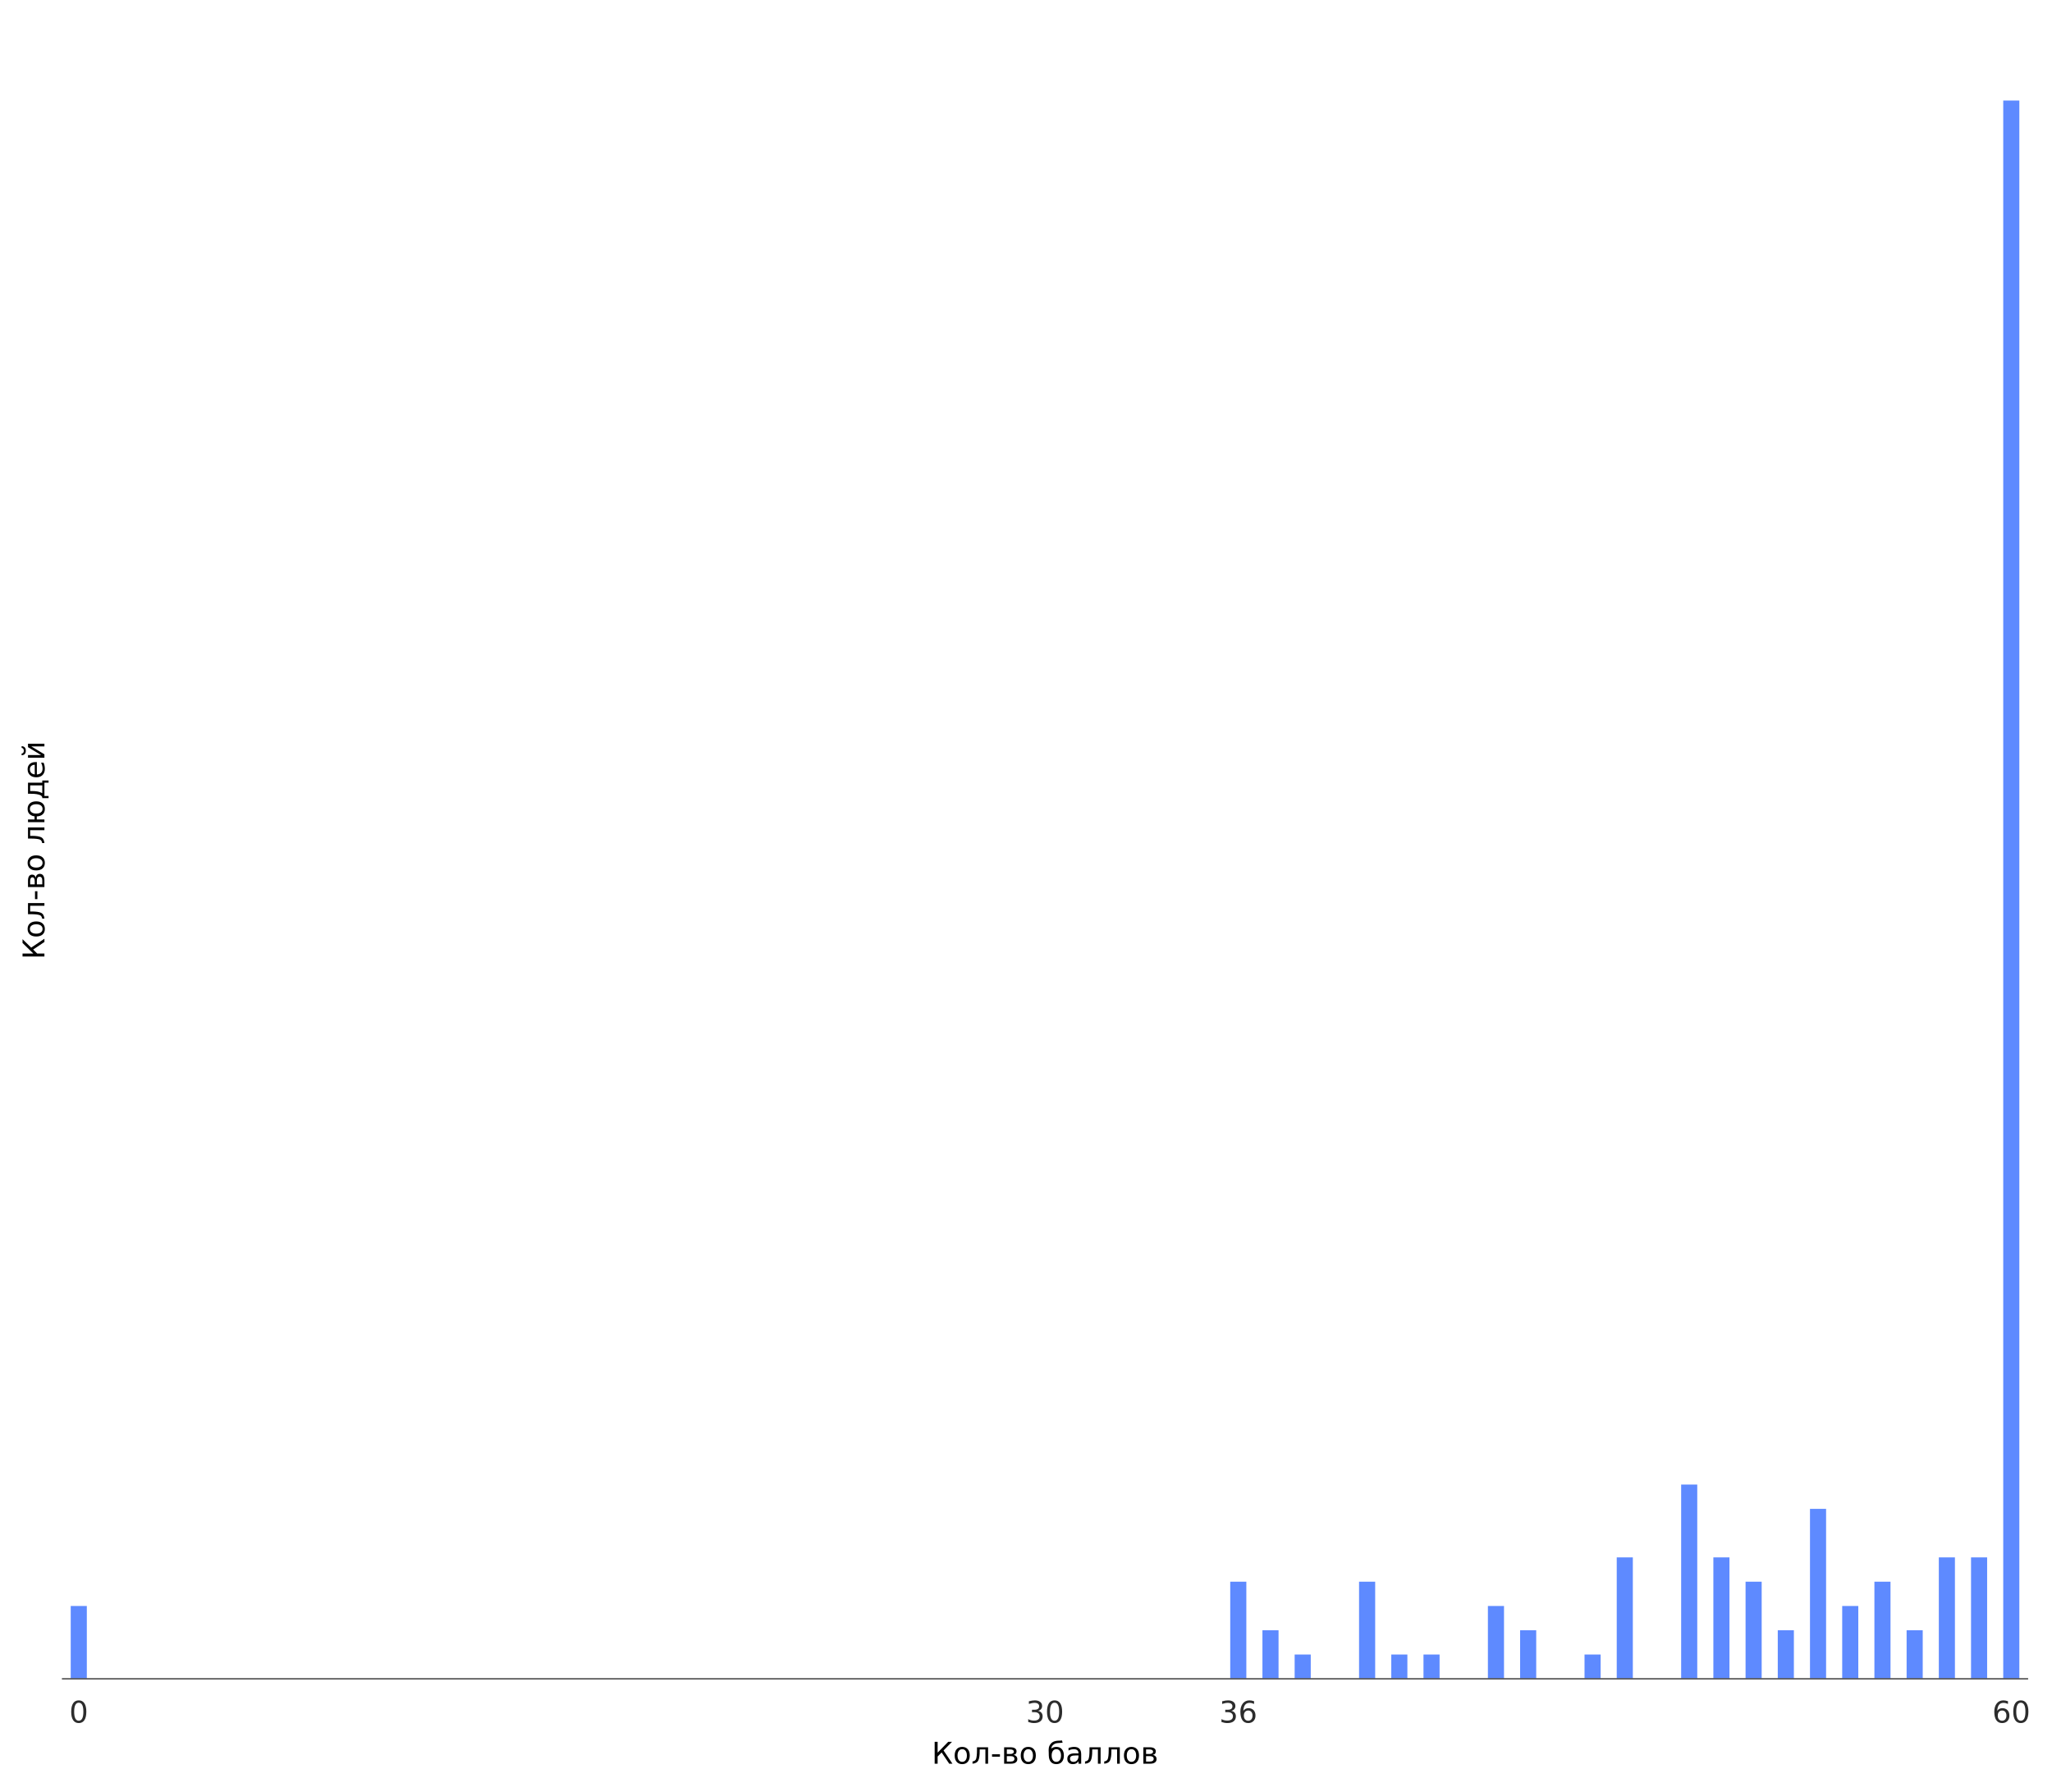
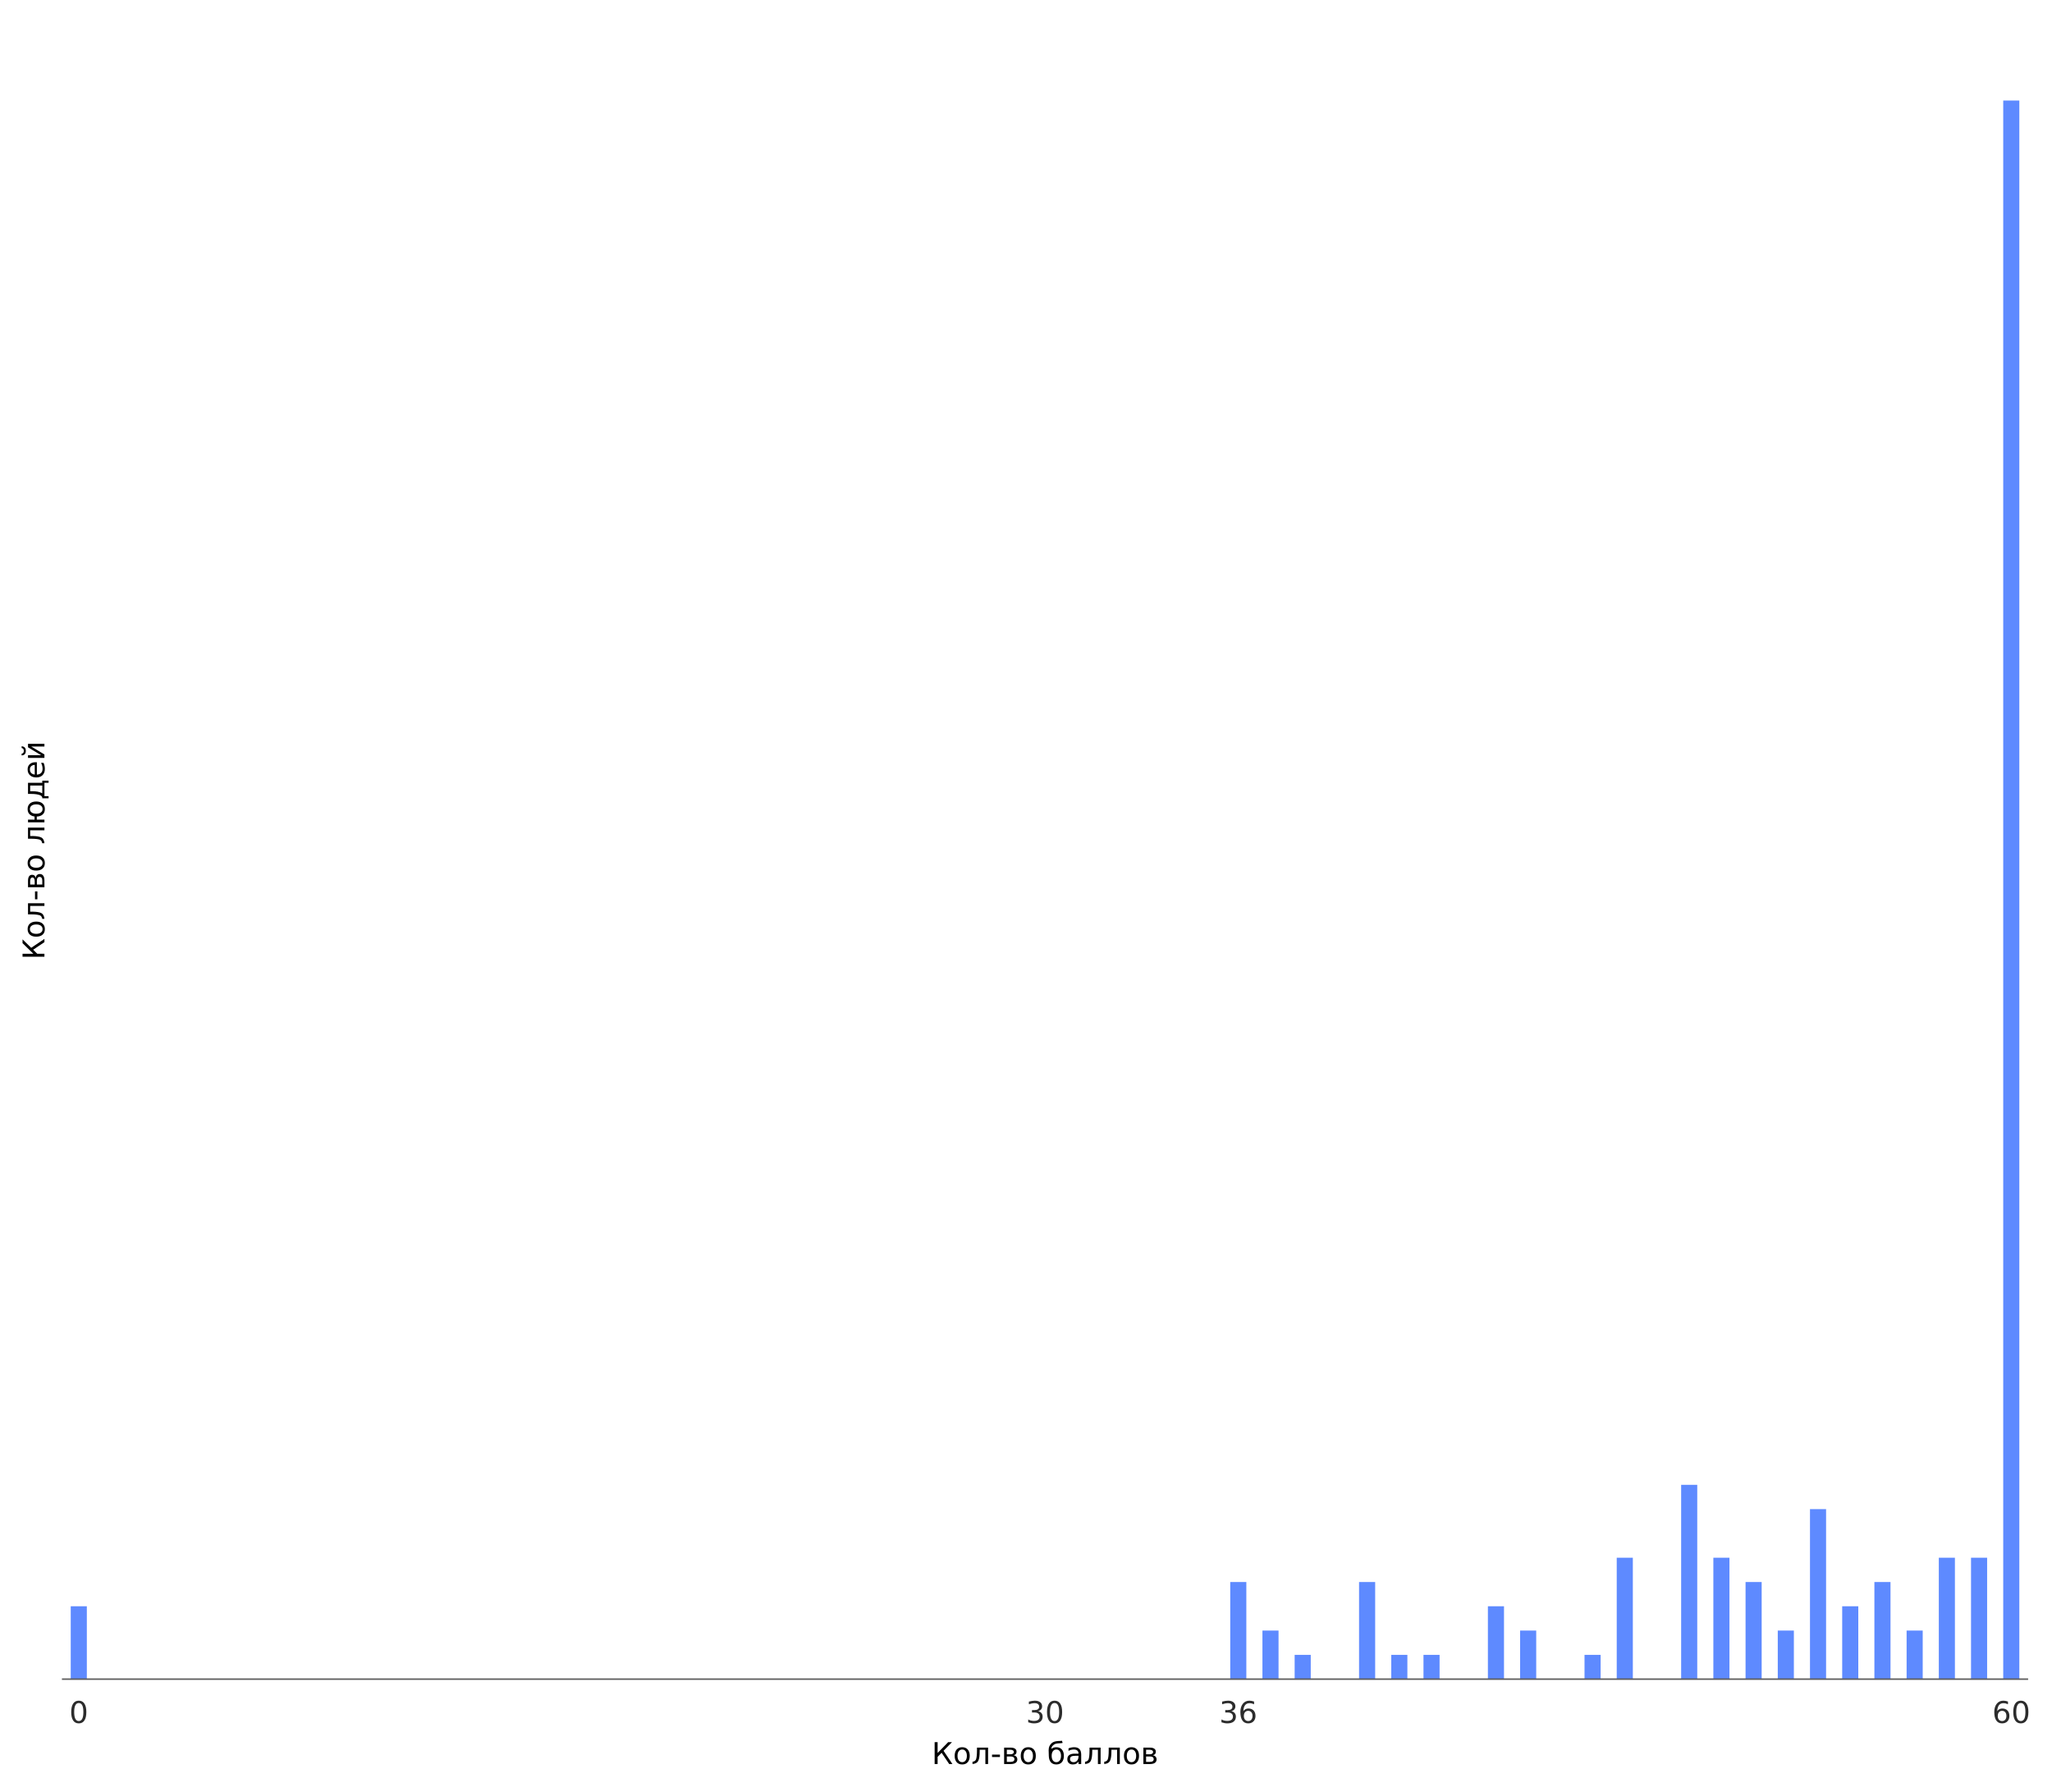
- <svg xmlns="http://www.w3.org/2000/svg" xmlns:xlink="http://www.w3.org/1999/xlink" width="683.626pt" height="596.796pt" viewBox="0 0 683.626 596.796" version="1.1">
+ <svg xmlns="http://www.w3.org/2000/svg" xmlns:xlink="http://www.w3.org/1999/xlink" width="683.498pt" height="596.796pt" viewBox="0 0 683.498 596.796" version="1.1">
  <defs>
    <style type="text/css">*{stroke-linejoin: round; stroke-linecap: butt}</style>
  </defs>
  <g id="figure_1">
    <g id="patch_1">
-       <path d="M 0 596.796  L 683.626 596.796  L 683.626 0  L 0 0  L 0 596.796  z " style="fill: none" />
+       <path d="M 0 596.796  L 683.498 596.796  L 683.498 0  L 0 0  L 0 596.796  z " style="fill: none" />
    </g>
    <g id="axes_1">
      <g id="patch_2">
-         <path d="M 20.878 559.24  L 675.429 559.24  L 675.429 7.2  L 20.878 7.2  L 20.878 559.24  z " style="fill: none" />
+         <path d="M 20.878 559.24  L 675.299 559.24  L 675.299 7.2  L 20.878 7.2  L 20.878 559.24  z " style="fill: none" />
      </g>
      <g id="patch_3">
-         <path d="M 23.561 559.24  L 28.926 559.24  L 28.926 534.975  L 23.561 534.975  z " clip-path="url(#p949bbf16f9)" style="fill: #5e8aff" />
+         <path d="M 23.56 559.24  L 28.924 559.24  L 28.924 534.975  L 23.56 534.975  z " clip-path="url(#p411e42f65d)" style="fill: #5e8aff" />
      </g>
      <g id="patch_4">
-         <path d="M 34.291 559.24  L 39.656 559.24  L 39.656 559.24  L 34.291 559.24  z " clip-path="url(#p949bbf16f9)" style="fill: #5e8aff" />
+         <path d="M 34.288 559.24  L 39.653 559.24  L 39.653 559.24  L 34.288 559.24  z " clip-path="url(#p411e42f65d)" style="fill: #5e8aff" />
      </g>
      <g id="patch_5">
-         <path d="M 45.021 559.24  L 50.387 559.24  L 50.387 559.24  L 45.021 559.24  z " clip-path="url(#p949bbf16f9)" style="fill: #5e8aff" />
+         <path d="M 45.017 559.24  L 50.381 559.24  L 50.381 559.24  L 45.017 559.24  z " clip-path="url(#p411e42f65d)" style="fill: #5e8aff" />
      </g>
      <g id="patch_6">
-         <path d="M 55.752 559.24  L 61.117 559.24  L 61.117 559.24  L 55.752 559.24  z " clip-path="url(#p949bbf16f9)" style="fill: #5e8aff" />
+         <path d="M 55.745 559.24  L 61.109 559.24  L 61.109 559.24  L 55.745 559.24  z " clip-path="url(#p411e42f65d)" style="fill: #5e8aff" />
      </g>
      <g id="patch_7">
-         <path d="M 66.482 559.24  L 71.847 559.24  L 71.847 559.24  L 66.482 559.24  z " clip-path="url(#p949bbf16f9)" style="fill: #5e8aff" />
+         <path d="M 66.473 559.24  L 71.837 559.24  L 71.837 559.24  L 66.473 559.24  z " clip-path="url(#p411e42f65d)" style="fill: #5e8aff" />
      </g>
      <g id="patch_8">
-         <path d="M 77.212 559.24  L 82.578 559.24  L 82.578 559.24  L 77.212 559.24  z " clip-path="url(#p949bbf16f9)" style="fill: #5e8aff" />
+         <path d="M 77.201 559.24  L 82.565 559.24  L 82.565 559.24  L 77.201 559.24  z " clip-path="url(#p411e42f65d)" style="fill: #5e8aff" />
      </g>
      <g id="patch_9">
-         <path d="M 87.943 559.24  L 93.308 559.24  L 93.308 559.24  L 87.943 559.24  z " clip-path="url(#p949bbf16f9)" style="fill: #5e8aff" />
+         <path d="M 87.929 559.24  L 93.294 559.24  L 93.294 559.24  L 87.929 559.24  z " clip-path="url(#p411e42f65d)" style="fill: #5e8aff" />
      </g>
      <g id="patch_10">
-         <path d="M 98.673 559.24  L 104.038 559.24  L 104.038 559.24  L 98.673 559.24  z " clip-path="url(#p949bbf16f9)" style="fill: #5e8aff" />
+         <path d="M 98.658 559.24  L 104.022 559.24  L 104.022 559.24  L 98.658 559.24  z " clip-path="url(#p411e42f65d)" style="fill: #5e8aff" />
      </g>
      <g id="patch_11">
-         <path d="M 109.403 559.24  L 114.769 559.24  L 114.769 559.24  L 109.403 559.24  z " clip-path="url(#p949bbf16f9)" style="fill: #5e8aff" />
+         <path d="M 109.386 559.24  L 114.75 559.24  L 114.75 559.24  L 109.386 559.24  z " clip-path="url(#p411e42f65d)" style="fill: #5e8aff" />
      </g>
      <g id="patch_12">
-         <path d="M 120.134 559.24  L 125.499 559.24  L 125.499 559.24  L 120.134 559.24  z " clip-path="url(#p949bbf16f9)" style="fill: #5e8aff" />
+         <path d="M 120.114 559.24  L 125.478 559.24  L 125.478 559.24  L 120.114 559.24  z " clip-path="url(#p411e42f65d)" style="fill: #5e8aff" />
      </g>
      <g id="patch_13">
-         <path d="M 130.864 559.24  L 136.229 559.24  L 136.229 559.24  L 130.864 559.24  z " clip-path="url(#p949bbf16f9)" style="fill: #5e8aff" />
+         <path d="M 130.842 559.24  L 136.206 559.24  L 136.206 559.24  L 130.842 559.24  z " clip-path="url(#p411e42f65d)" style="fill: #5e8aff" />
      </g>
      <g id="patch_14">
-         <path d="M 141.594 559.24  L 146.96 559.24  L 146.96 559.24  L 141.594 559.24  z " clip-path="url(#p949bbf16f9)" style="fill: #5e8aff" />
+         <path d="M 141.571 559.24  L 146.935 559.24  L 146.935 559.24  L 141.571 559.24  z " clip-path="url(#p411e42f65d)" style="fill: #5e8aff" />
      </g>
      <g id="patch_15">
-         <path d="M 152.325 559.24  L 157.69 559.24  L 157.69 559.24  L 152.325 559.24  z " clip-path="url(#p949bbf16f9)" style="fill: #5e8aff" />
+         <path d="M 152.299 559.24  L 157.663 559.24  L 157.663 559.24  L 152.299 559.24  z " clip-path="url(#p411e42f65d)" style="fill: #5e8aff" />
      </g>
      <g id="patch_16">
-         <path d="M 163.055 559.24  L 168.42 559.24  L 168.42 559.24  L 163.055 559.24  z " clip-path="url(#p949bbf16f9)" style="fill: #5e8aff" />
+         <path d="M 163.027 559.24  L 168.391 559.24  L 168.391 559.24  L 163.027 559.24  z " clip-path="url(#p411e42f65d)" style="fill: #5e8aff" />
      </g>
      <g id="patch_17">
-         <path d="M 173.786 559.24  L 179.151 559.24  L 179.151 559.24  L 173.786 559.24  z " clip-path="url(#p949bbf16f9)" style="fill: #5e8aff" />
+         <path d="M 173.755 559.24  L 179.119 559.24  L 179.119 559.24  L 173.755 559.24  z " clip-path="url(#p411e42f65d)" style="fill: #5e8aff" />
      </g>
      <g id="patch_18">
-         <path d="M 184.516 559.24  L 189.881 559.24  L 189.881 559.24  L 184.516 559.24  z " clip-path="url(#p949bbf16f9)" style="fill: #5e8aff" />
+         <path d="M 184.483 559.24  L 189.848 559.24  L 189.848 559.24  L 184.483 559.24  z " clip-path="url(#p411e42f65d)" style="fill: #5e8aff" />
      </g>
      <g id="patch_19">
-         <path d="M 195.246 559.24  L 200.611 559.24  L 200.611 559.24  L 195.246 559.24  z " clip-path="url(#p949bbf16f9)" style="fill: #5e8aff" />
+         <path d="M 195.212 559.24  L 200.576 559.24  L 200.576 559.24  L 195.212 559.24  z " clip-path="url(#p411e42f65d)" style="fill: #5e8aff" />
      </g>
      <g id="patch_20">
-         <path d="M 205.977 559.24  L 211.342 559.24  L 211.342 559.24  L 205.977 559.24  z " clip-path="url(#p949bbf16f9)" style="fill: #5e8aff" />
+         <path d="M 205.94 559.24  L 211.304 559.24  L 211.304 559.24  L 205.94 559.24  z " clip-path="url(#p411e42f65d)" style="fill: #5e8aff" />
      </g>
      <g id="patch_21">
-         <path d="M 216.707 559.24  L 222.072 559.24  L 222.072 559.24  L 216.707 559.24  z " clip-path="url(#p949bbf16f9)" style="fill: #5e8aff" />
+         <path d="M 216.668 559.24  L 222.032 559.24  L 222.032 559.24  L 216.668 559.24  z " clip-path="url(#p411e42f65d)" style="fill: #5e8aff" />
      </g>
      <g id="patch_22">
-         <path d="M 227.437 559.24  L 232.802 559.24  L 232.802 559.24  L 227.437 559.24  z " clip-path="url(#p949bbf16f9)" style="fill: #5e8aff" />
+         <path d="M 227.396 559.24  L 232.76 559.24  L 232.76 559.24  L 227.396 559.24  z " clip-path="url(#p411e42f65d)" style="fill: #5e8aff" />
      </g>
      <g id="patch_23">
-         <path d="M 238.168 559.24  L 243.533 559.24  L 243.533 559.24  L 238.168 559.24  z " clip-path="url(#p949bbf16f9)" style="fill: #5e8aff" />
+         <path d="M 238.125 559.24  L 243.489 559.24  L 243.489 559.24  L 238.125 559.24  z " clip-path="url(#p411e42f65d)" style="fill: #5e8aff" />
      </g>
      <g id="patch_24">
-         <path d="M 248.898 559.24  L 254.263 559.24  L 254.263 559.24  L 248.898 559.24  z " clip-path="url(#p949bbf16f9)" style="fill: #5e8aff" />
+         <path d="M 248.853 559.24  L 254.217 559.24  L 254.217 559.24  L 248.853 559.24  z " clip-path="url(#p411e42f65d)" style="fill: #5e8aff" />
      </g>
      <g id="patch_25">
-         <path d="M 259.628 559.24  L 264.993 559.24  L 264.993 559.24  L 259.628 559.24  z " clip-path="url(#p949bbf16f9)" style="fill: #5e8aff" />
+         <path d="M 259.581 559.24  L 264.945 559.24  L 264.945 559.24  L 259.581 559.24  z " clip-path="url(#p411e42f65d)" style="fill: #5e8aff" />
      </g>
      <g id="patch_26">
-         <path d="M 270.359 559.24  L 275.724 559.24  L 275.724 559.24  L 270.359 559.24  z " clip-path="url(#p949bbf16f9)" style="fill: #5e8aff" />
+         <path d="M 270.309 559.24  L 275.673 559.24  L 275.673 559.24  L 270.309 559.24  z " clip-path="url(#p411e42f65d)" style="fill: #5e8aff" />
      </g>
      <g id="patch_27">
-         <path d="M 281.089 559.24  L 286.454 559.24  L 286.454 559.24  L 281.089 559.24  z " clip-path="url(#p949bbf16f9)" style="fill: #5e8aff" />
+         <path d="M 281.037 559.24  L 286.402 559.24  L 286.402 559.24  L 281.037 559.24  z " clip-path="url(#p411e42f65d)" style="fill: #5e8aff" />
      </g>
      <g id="patch_28">
-         <path d="M 291.819 559.24  L 297.184 559.24  L 297.184 559.24  L 291.819 559.24  z " clip-path="url(#p949bbf16f9)" style="fill: #5e8aff" />
+         <path d="M 291.766 559.24  L 297.13 559.24  L 297.13 559.24  L 291.766 559.24  z " clip-path="url(#p411e42f65d)" style="fill: #5e8aff" />
      </g>
      <g id="patch_29">
-         <path d="M 302.55 559.24  L 307.915 559.24  L 307.915 559.24  L 302.55 559.24  z " clip-path="url(#p949bbf16f9)" style="fill: #5e8aff" />
+         <path d="M 302.494 559.24  L 307.858 559.24  L 307.858 559.24  L 302.494 559.24  z " clip-path="url(#p411e42f65d)" style="fill: #5e8aff" />
      </g>
      <g id="patch_30">
-         <path d="M 313.28 559.24  L 318.645 559.24  L 318.645 559.24  L 313.28 559.24  z " clip-path="url(#p949bbf16f9)" style="fill: #5e8aff" />
+         <path d="M 313.222 559.24  L 318.586 559.24  L 318.586 559.24  L 313.222 559.24  z " clip-path="url(#p411e42f65d)" style="fill: #5e8aff" />
      </g>
      <g id="patch_31">
-         <path d="M 324.01 559.24  L 329.376 559.24  L 329.376 559.24  L 324.01 559.24  z " clip-path="url(#p949bbf16f9)" style="fill: #5e8aff" />
+         <path d="M 323.95 559.24  L 329.314 559.24  L 329.314 559.24  L 323.95 559.24  z " clip-path="url(#p411e42f65d)" style="fill: #5e8aff" />
      </g>
      <g id="patch_32">
-         <path d="M 334.741 559.24  L 340.106 559.24  L 340.106 559.24  L 334.741 559.24  z " clip-path="url(#p949bbf16f9)" style="fill: #5e8aff" />
+         <path d="M 334.678 559.24  L 340.043 559.24  L 340.043 559.24  L 334.678 559.24  z " clip-path="url(#p411e42f65d)" style="fill: #5e8aff" />
      </g>
      <g id="patch_33">
-         <path d="M 345.471 559.24  L 350.836 559.24  L 350.836 559.24  L 345.471 559.24  z " clip-path="url(#p949bbf16f9)" style="fill: #5e8aff" />
+         <path d="M 345.407 559.24  L 350.771 559.24  L 350.771 559.24  L 345.407 559.24  z " clip-path="url(#p411e42f65d)" style="fill: #5e8aff" />
      </g>
      <g id="patch_34">
-         <path d="M 356.201 559.24  L 361.567 559.24  L 361.567 559.24  L 356.201 559.24  z " clip-path="url(#p949bbf16f9)" style="fill: #5e8aff" />
+         <path d="M 356.135 559.24  L 361.499 559.24  L 361.499 559.24  L 356.135 559.24  z " clip-path="url(#p411e42f65d)" style="fill: #5e8aff" />
      </g>
      <g id="patch_35">
-         <path d="M 366.932 559.24  L 372.297 559.24  L 372.297 559.24  L 366.932 559.24  z " clip-path="url(#p949bbf16f9)" style="fill: #5e8aff" />
+         <path d="M 366.863 559.24  L 372.227 559.24  L 372.227 559.24  L 366.863 559.24  z " clip-path="url(#p411e42f65d)" style="fill: #5e8aff" />
      </g>
      <g id="patch_36">
-         <path d="M 377.662 559.24  L 383.027 559.24  L 383.027 559.24  L 377.662 559.24  z " clip-path="url(#p949bbf16f9)" style="fill: #5e8aff" />
+         <path d="M 377.591 559.24  L 382.955 559.24  L 382.955 559.24  L 377.591 559.24  z " clip-path="url(#p411e42f65d)" style="fill: #5e8aff" />
      </g>
      <g id="patch_37">
-         <path d="M 388.392 559.24  L 393.758 559.24  L 393.758 559.24  L 388.392 559.24  z " clip-path="url(#p949bbf16f9)" style="fill: #5e8aff" />
+         <path d="M 388.32 559.24  L 393.684 559.24  L 393.684 559.24  L 388.32 559.24  z " clip-path="url(#p411e42f65d)" style="fill: #5e8aff" />
      </g>
      <g id="patch_38">
-         <path d="M 399.123 559.24  L 404.488 559.24  L 404.488 559.24  L 399.123 559.24  z " clip-path="url(#p949bbf16f9)" style="fill: #5e8aff" />
+         <path d="M 399.048 559.24  L 404.412 559.24  L 404.412 559.24  L 399.048 559.24  z " clip-path="url(#p411e42f65d)" style="fill: #5e8aff" />
      </g>
      <g id="patch_39">
-         <path d="M 409.853 559.24  L 415.218 559.24  L 415.218 526.886  L 409.853 526.886  z " clip-path="url(#p949bbf16f9)" style="fill: #5e8aff" />
+         <path d="M 409.776 559.24  L 415.14 559.24  L 415.14 526.886  L 409.776 526.886  z " clip-path="url(#p411e42f65d)" style="fill: #5e8aff" />
      </g>
      <g id="patch_40">
-         <path d="M 420.583 559.24  L 425.949 559.24  L 425.949 543.063  L 420.583 543.063  z " clip-path="url(#p949bbf16f9)" style="fill: #5e8aff" />
+         <path d="M 420.504 559.24  L 425.868 559.24  L 425.868 543.063  L 420.504 543.063  z " clip-path="url(#p411e42f65d)" style="fill: #5e8aff" />
      </g>
      <g id="patch_41">
-         <path d="M 431.314 559.24  L 436.679 559.24  L 436.679 551.152  L 431.314 551.152  z " clip-path="url(#p949bbf16f9)" style="fill: #5e8aff" />
+         <path d="M 431.232 559.24  L 436.597 559.24  L 436.597 551.152  L 431.232 551.152  z " clip-path="url(#p411e42f65d)" style="fill: #5e8aff" />
      </g>
      <g id="patch_42">
-         <path d="M 442.044 559.24  L 447.409 559.24  L 447.409 559.24  L 442.044 559.24  z " clip-path="url(#p949bbf16f9)" style="fill: #5e8aff" />
+         <path d="M 441.961 559.24  L 447.325 559.24  L 447.325 559.24  L 441.961 559.24  z " clip-path="url(#p411e42f65d)" style="fill: #5e8aff" />
      </g>
      <g id="patch_43">
-         <path d="M 452.774 559.24  L 458.14 559.24  L 458.14 526.886  L 452.774 526.886  z " clip-path="url(#p949bbf16f9)" style="fill: #5e8aff" />
+         <path d="M 452.689 559.24  L 458.053 559.24  L 458.053 526.886  L 452.689 526.886  z " clip-path="url(#p411e42f65d)" style="fill: #5e8aff" />
      </g>
      <g id="patch_44">
-         <path d="M 463.505 559.24  L 468.87 559.24  L 468.87 551.152  L 463.505 551.152  z " clip-path="url(#p949bbf16f9)" style="fill: #5e8aff" />
+         <path d="M 463.417 559.24  L 468.781 559.24  L 468.781 551.152  L 463.417 551.152  z " clip-path="url(#p411e42f65d)" style="fill: #5e8aff" />
      </g>
      <g id="patch_45">
-         <path d="M 474.235 559.24  L 479.6 559.24  L 479.6 551.152  L 474.235 551.152  z " clip-path="url(#p949bbf16f9)" style="fill: #5e8aff" />
+         <path d="M 474.145 559.24  L 479.509 559.24  L 479.509 551.152  L 474.145 551.152  z " clip-path="url(#p411e42f65d)" style="fill: #5e8aff" />
      </g>
      <g id="patch_46">
-         <path d="M 484.965 559.24  L 490.331 559.24  L 490.331 559.24  L 484.965 559.24  z " clip-path="url(#p949bbf16f9)" style="fill: #5e8aff" />
+         <path d="M 484.874 559.24  L 490.238 559.24  L 490.238 559.24  L 484.874 559.24  z " clip-path="url(#p411e42f65d)" style="fill: #5e8aff" />
      </g>
      <g id="patch_47">
-         <path d="M 495.696 559.24  L 501.061 559.24  L 501.061 534.975  L 495.696 534.975  z " clip-path="url(#p949bbf16f9)" style="fill: #5e8aff" />
+         <path d="M 495.602 559.24  L 500.966 559.24  L 500.966 534.975  L 495.602 534.975  z " clip-path="url(#p411e42f65d)" style="fill: #5e8aff" />
      </g>
      <g id="patch_48">
-         <path d="M 506.426 559.24  L 511.791 559.24  L 511.791 543.063  L 506.426 543.063  z " clip-path="url(#p949bbf16f9)" style="fill: #5e8aff" />
+         <path d="M 506.33 559.24  L 511.694 559.24  L 511.694 543.063  L 506.33 543.063  z " clip-path="url(#p411e42f65d)" style="fill: #5e8aff" />
      </g>
      <g id="patch_49">
-         <path d="M 517.157 559.24  L 522.522 559.24  L 522.522 559.24  L 517.157 559.24  z " clip-path="url(#p949bbf16f9)" style="fill: #5e8aff" />
+         <path d="M 517.058 559.24  L 522.422 559.24  L 522.422 559.24  L 517.058 559.24  z " clip-path="url(#p411e42f65d)" style="fill: #5e8aff" />
      </g>
      <g id="patch_50">
-         <path d="M 527.887 559.24  L 533.252 559.24  L 533.252 551.152  L 527.887 551.152  z " clip-path="url(#p949bbf16f9)" style="fill: #5e8aff" />
+         <path d="M 527.786 559.24  L 533.151 559.24  L 533.151 551.152  L 527.786 551.152  z " clip-path="url(#p411e42f65d)" style="fill: #5e8aff" />
      </g>
      <g id="patch_51">
-         <path d="M 538.617 559.24  L 543.982 559.24  L 543.982 518.798  L 538.617 518.798  z " clip-path="url(#p949bbf16f9)" style="fill: #5e8aff" />
+         <path d="M 538.515 559.24  L 543.879 559.24  L 543.879 518.798  L 538.515 518.798  z " clip-path="url(#p411e42f65d)" style="fill: #5e8aff" />
      </g>
      <g id="patch_52">
-         <path d="M 549.348 559.24  L 554.713 559.24  L 554.713 559.24  L 549.348 559.24  z " clip-path="url(#p949bbf16f9)" style="fill: #5e8aff" />
+         <path d="M 549.243 559.24  L 554.607 559.24  L 554.607 559.24  L 549.243 559.24  z " clip-path="url(#p411e42f65d)" style="fill: #5e8aff" />
      </g>
      <g id="patch_53">
-         <path d="M 560.078 559.24  L 565.443 559.24  L 565.443 494.532  L 560.078 494.532  z " clip-path="url(#p949bbf16f9)" style="fill: #5e8aff" />
+         <path d="M 559.971 559.24  L 565.335 559.24  L 565.335 494.532  L 559.971 494.532  z " clip-path="url(#p411e42f65d)" style="fill: #5e8aff" />
      </g>
      <g id="patch_54">
-         <path d="M 570.808 559.24  L 576.173 559.24  L 576.173 518.798  L 570.808 518.798  z " clip-path="url(#p949bbf16f9)" style="fill: #5e8aff" />
+         <path d="M 570.699 559.24  L 576.063 559.24  L 576.063 518.798  L 570.699 518.798  z " clip-path="url(#p411e42f65d)" style="fill: #5e8aff" />
      </g>
      <g id="patch_55">
-         <path d="M 581.539 559.24  L 586.904 559.24  L 586.904 526.886  L 581.539 526.886  z " clip-path="url(#p949bbf16f9)" style="fill: #5e8aff" />
+         <path d="M 581.427 559.24  L 586.792 559.24  L 586.792 526.886  L 581.427 526.886  z " clip-path="url(#p411e42f65d)" style="fill: #5e8aff" />
      </g>
      <g id="patch_56">
-         <path d="M 592.269 559.24  L 597.634 559.24  L 597.634 543.063  L 592.269 543.063  z " clip-path="url(#p949bbf16f9)" style="fill: #5e8aff" />
+         <path d="M 592.156 559.24  L 597.52 559.24  L 597.52 543.063  L 592.156 543.063  z " clip-path="url(#p411e42f65d)" style="fill: #5e8aff" />
      </g>
      <g id="patch_57">
-         <path d="M 602.999 559.24  L 608.364 559.24  L 608.364 502.621  L 602.999 502.621  z " clip-path="url(#p949bbf16f9)" style="fill: #5e8aff" />
+         <path d="M 602.884 559.24  L 608.248 559.24  L 608.248 502.621  L 602.884 502.621  z " clip-path="url(#p411e42f65d)" style="fill: #5e8aff" />
      </g>
      <g id="patch_58">
-         <path d="M 613.73 559.24  L 619.095 559.24  L 619.095 534.975  L 613.73 534.975  z " clip-path="url(#p949bbf16f9)" style="fill: #5e8aff" />
+         <path d="M 613.612 559.24  L 618.976 559.24  L 618.976 534.975  L 613.612 534.975  z " clip-path="url(#p411e42f65d)" style="fill: #5e8aff" />
      </g>
      <g id="patch_59">
-         <path d="M 624.46 559.24  L 629.825 559.24  L 629.825 526.886  L 624.46 526.886  z " clip-path="url(#p949bbf16f9)" style="fill: #5e8aff" />
+         <path d="M 624.34 559.24  L 629.704 559.24  L 629.704 526.886  L 624.34 526.886  z " clip-path="url(#p411e42f65d)" style="fill: #5e8aff" />
      </g>
      <g id="patch_60">
-         <path d="M 635.19 559.24  L 640.555 559.24  L 640.555 543.063  L 635.19 543.063  z " clip-path="url(#p949bbf16f9)" style="fill: #5e8aff" />
+         <path d="M 635.069 559.24  L 640.433 559.24  L 640.433 543.063  L 635.069 543.063  z " clip-path="url(#p411e42f65d)" style="fill: #5e8aff" />
      </g>
      <g id="patch_61">
-         <path d="M 645.921 559.24  L 651.286 559.24  L 651.286 518.798  L 645.921 518.798  z " clip-path="url(#p949bbf16f9)" style="fill: #5e8aff" />
+         <path d="M 645.797 559.24  L 651.161 559.24  L 651.161 518.798  L 645.797 518.798  z " clip-path="url(#p411e42f65d)" style="fill: #5e8aff" />
      </g>
      <g id="patch_62">
-         <path d="M 656.651 559.24  L 662.016 559.24  L 662.016 518.798  L 656.651 518.798  z " clip-path="url(#p949bbf16f9)" style="fill: #5e8aff" />
+         <path d="M 656.525 559.24  L 661.889 559.24  L 661.889 518.798  L 656.525 518.798  z " clip-path="url(#p411e42f65d)" style="fill: #5e8aff" />
      </g>
      <g id="patch_63">
-         <path d="M 667.381 559.24  L 672.747 559.24  L 672.747 33.488  L 667.381 33.488  z " clip-path="url(#p949bbf16f9)" style="fill: #5e8aff" />
+         <path d="M 667.253 559.24  L 672.617 559.24  L 672.617 33.488  L 667.253 33.488  z " clip-path="url(#p411e42f65d)" style="fill: #5e8aff" />
      </g>
      <g id="matplotlib.axis_1">
        <g id="xtick_1">
          <g id="text_1">
-             <g style="fill: #2c2c2c" transform="translate(23.06205 573.8384) scale(0.1 -0.1)">
+             <g style="fill: #2c2c2c" transform="translate(23.06098 573.8384) scale(0.1 -0.1)">
              <defs>
                <path id="DejaVuSans-30" d="M 2034 4250  Q 1547 4250 1301 3770  Q 1056 3291 1056 2328  Q 1056 1369 1301 889  Q 1547 409 2034 409  Q 2525 409 2770 889  Q 3016 1369 3016 2328  Q 3016 3291 2770 3770  Q 2525 4250 2034 4250  z M 2034 4750  Q 2819 4750 3233 4129  Q 3647 3509 3647 2328  Q 3647 1150 3233 529  Q 2819 -91 2034 -91  Q 1250 -91 836 529  Q 422 1150 422 2328  Q 422 3509 836 4129  Q 1250 4750 2034 4750  z " transform="scale(0.015625)" />
              </defs>
              <use xlink:href="#DejaVuSans-30" />
            </g>
          </g>
        </g>
        <g id="xtick_2">
          <g id="text_2">
-             <g style="fill: #2c2c2c" transform="translate(341.7911 573.8384) scale(0.1 -0.1)">
+             <g style="fill: #2c2c2c" transform="translate(341.7263 573.8384) scale(0.1 -0.1)">
              <defs>
                <path id="DejaVuSans-33" d="M 2597 2516  Q 3050 2419 3304 2112  Q 3559 1806 3559 1356  Q 3559 666 3084 287  Q 2609 -91 1734 -91  Q 1441 -91 1130 -33  Q 819 25 488 141  L 488 750  Q 750 597 1062 519  Q 1375 441 1716 441  Q 2309 441 2620 675  Q 2931 909 2931 1356  Q 2931 1769 2642 2001  Q 2353 2234 1838 2234  L 1294 2234  L 1294 2753  L 1863 2753  Q 2328 2753 2575 2939  Q 2822 3125 2822 3475  Q 2822 3834 2567 4026  Q 2313 4219 1838 4219  Q 1578 4219 1281 4162  Q 984 4106 628 3988  L 628 4550  Q 988 4650 1302 4700  Q 1616 4750 1894 4750  Q 2613 4750 3031 4423  Q 3450 4097 3450 3541  Q 3450 3153 3228 2886  Q 3006 2619 2597 2516  z " transform="scale(0.015625)" />
              </defs>
              <use xlink:href="#DejaVuSans-33" />
              <use xlink:href="#DejaVuSans-30" x="63.623" />
            </g>
          </g>
        </g>
        <g id="xtick_3">
          <g id="text_3">
-             <g style="fill: #2c2c2c" transform="translate(406.1732 573.8384) scale(0.1 -0.1)">
+             <g style="fill: #2c2c2c" transform="translate(406.0956 573.8384) scale(0.1 -0.1)">
              <defs>
                <path id="DejaVuSans-36" d="M 2113 2584  Q 1688 2584 1439 2293  Q 1191 2003 1191 1497  Q 1191 994 1439 701  Q 1688 409 2113 409  Q 2538 409 2786 701  Q 3034 994 3034 1497  Q 3034 2003 2786 2293  Q 2538 2584 2113 2584  z M 3366 4563  L 3366 3988  Q 3128 4100 2886 4159  Q 2644 4219 2406 4219  Q 1781 4219 1451 3797  Q 1122 3375 1075 2522  Q 1259 2794 1537 2939  Q 1816 3084 2150 3084  Q 2853 3084 3261 2657  Q 3669 2231 3669 1497  Q 3669 778 3244 343  Q 2819 -91 2113 -91  Q 1303 -91 875 529  Q 447 1150 447 2328  Q 447 3434 972 4092  Q 1497 4750 2381 4750  Q 2619 4750 2861 4703  Q 3103 4656 3366 4563  z " transform="scale(0.015625)" />
              </defs>
              <use xlink:href="#DejaVuSans-33" />
              <use xlink:href="#DejaVuSans-36" x="63.623" />
            </g>
          </g>
        </g>
        <g id="xtick_4">
          <g id="text_4">
-             <g style="fill: #2c2c2c" transform="translate(663.7014 573.8384) scale(0.1 -0.1)">
+             <g style="fill: #2c2c2c" transform="translate(663.5728 573.8384) scale(0.1 -0.1)">
              <use xlink:href="#DejaVuSans-36" />
              <use xlink:href="#DejaVuSans-30" x="63.623" />
            </g>
          </g>
        </g>
        <g id="text_5">
-           <g transform="translate(310.4028 587.5166) scale(0.1 -0.1)">
+           <g transform="translate(310.338 587.5166) scale(0.1 -0.1)">
            <defs>
              <path id="DejaVuSans-41a" d="M 628 4666  L 1259 4666  L 1259 2359  L 3516 4666  L 4325 4666  L 2522 2822  L 4419 0  L 3731 0  L 2113 2403  L 1259 1531  L 1259 0  L 628 0  L 628 4666  z " transform="scale(0.015625)" />
              <path id="DejaVuSans-43e" d="M 1959 3097  Q 1497 3097 1228 2736  Q 959 2375 959 1747  Q 959 1119 1226 758  Q 1494 397 1959 397  Q 2419 397 2687 759  Q 2956 1122 2956 1747  Q 2956 2369 2687 2733  Q 2419 3097 1959 3097  z M 1959 3584  Q 2709 3584 3137 3096  Q 3566 2609 3566 1747  Q 3566 888 3137 398  Q 2709 -91 1959 -91  Q 1206 -91 779 398  Q 353 888 353 1747  Q 353 2609 779 3096  Q 1206 3584 1959 3584  z " transform="scale(0.015625)" />
              <path id="DejaVuSans-43b" d="M 238 0  L 238 478  Q 806 566 981 959  Q 1194 1513 1194 2928  L 1194 3500  L 3559 3500  L 3559 0  L 2984 0  L 2984 3041  L 1769 3041  L 1769 2694  Q 1769 1344 1494 738  Q 1200 91 238 0  z " transform="scale(0.015625)" />
              <path id="DejaVuSans-2d" d="M 313 2009  L 1997 2009  L 1997 1497  L 313 1497  L 313 2009  z " transform="scale(0.015625)" />
              <path id="DejaVuSans-432" d="M 1156 1613  L 1156 459  L 1975 459  Q 2369 459 2575 607  Q 2781 756 2781 1038  Q 2781 1319 2575 1466  Q 2369 1613 1975 1613  L 1156 1613  z M 1156 3041  L 1156 2072  L 1913 2072  Q 2238 2072 2444 2201  Q 2650 2331 2650 2563  Q 2650 2794 2444 2917  Q 2238 3041 1913 3041  L 1156 3041  z M 581 3500  L 1950 3500  Q 2566 3500 2897 3275  Q 3228 3050 3228 2634  Q 3228 2313 3059 2123  Q 2891 1934 2559 1888  Q 2956 1813 3175 1575  Q 3394 1338 3394 981  Q 3394 513 3033 256  Q 2672 0 2003 0  L 581 0  L 581 3500  z " transform="scale(0.015625)" />
              <path id="DejaVuSans-20" transform="scale(0.015625)" />
              <path id="DejaVuSans-431" d="M 1991 3584  Q 2741 3584 3169 3096  Q 3597 2609 3597 1747  Q 3597 888 3169 398  Q 2741 -91 1991 -91  Q 1238 -91 822 384  Q 406 859 384 1747  L 366 2463  Q 350 2834 350 2963  Q 350 3463 531 3831  Q 816 4409 1308 4659  Q 1800 4909 2625 4916  Q 3006 4919 3175 4972  L 3334 4516  Q 3181 4453 3041 4450  L 2259 4397  Q 1866 4369 1628 4231  Q 1006 3866 947 3388  L 925 3213  Q 1331 3584 1991 3584  z M 1991 3097  Q 1528 3097 1259 2736  Q 991 2375 991 1747  Q 991 1119 1258 758  Q 1525 397 1991 397  Q 2450 397 2719 759  Q 2988 1122 2988 1747  Q 2988 2369 2719 2733  Q 2450 3097 1991 3097  z " transform="scale(0.015625)" />
              <path id="DejaVuSans-430" d="M 2194 1759  Q 1497 1759 1228 1600  Q 959 1441 959 1056  Q 959 750 1161 570  Q 1363 391 1709 391  Q 2188 391 2477 730  Q 2766 1069 2766 1631  L 2766 1759  L 2194 1759  z M 3341 1997  L 3341 0  L 2766 0  L 2766 531  Q 2569 213 2275 61  Q 1981 -91 1556 -91  Q 1019 -91 701 211  Q 384 513 384 1019  Q 384 1609 779 1909  Q 1175 2209 1959 2209  L 2766 2209  L 2766 2266  Q 2766 2663 2505 2880  Q 2244 3097 1772 3097  Q 1472 3097 1187 3025  Q 903 2953 641 2809  L 641 3341  Q 956 3463 1253 3523  Q 1550 3584 1831 3584  Q 2591 3584 2966 3190  Q 3341 2797 3341 1997  z " transform="scale(0.015625)" />
            </defs>
            <use xlink:href="#DejaVuSans-41a" />
            <use xlink:href="#DejaVuSans-43e" x="70.996" />
            <use xlink:href="#DejaVuSans-43b" x="132.178" />
            <use xlink:href="#DejaVuSans-2d" x="196.094" />
            <use xlink:href="#DejaVuSans-432" x="232.178" />
            <use xlink:href="#DejaVuSans-43e" x="291.113" />
            <use xlink:href="#DejaVuSans-20" x="352.295" />
            <use xlink:href="#DejaVuSans-431" x="384.082" />
            <use xlink:href="#DejaVuSans-430" x="445.752" />
            <use xlink:href="#DejaVuSans-43b" x="507.031" />
            <use xlink:href="#DejaVuSans-43b" x="570.947" />
            <use xlink:href="#DejaVuSans-43e" x="634.863" />
            <use xlink:href="#DejaVuSans-432" x="696.045" />
          </g>
        </g>
      </g>
      <g id="matplotlib.axis_2">
        <g id="text_6">
          <g transform="translate(14.79844 319.613) rotate(-90) scale(0.1 -0.1)">
            <defs>
              <path id="DejaVuSans-44e" d="M 3431 3097  Q 2969 3097 2700 2736  Q 2431 2375 2431 1747  Q 2431 1119 2698 758  Q 2966 397 3431 397  Q 3891 397 4159 759  Q 4428 1122 4428 1747  Q 4428 2369 4159 2733  Q 3891 3097 3431 3097  z M 1844 2103  Q 1903 2697 2292 3140  Q 2681 3584 3431 3584  Q 4181 3584 4609 3096  Q 5038 2609 5038 1747  Q 5038 888 4609 398  Q 4181 -91 3431 -91  Q 2678 -91 2267 381  Q 1856 853 1828 1628  L 1178 1628  L 1178 0  L 603 0  L 603 3500  L 1178 3500  L 1178 2103  L 1844 2103  z " transform="scale(0.015625)" />
              <path id="DejaVuSans-434" d="M 1384 459  L 3053 459  L 3053 3041  L 1844 3041  L 1844 2603  Q 1844 1316 1475 628  L 1384 459  z M 550 459  Q 834 584 959 850  Q 1266 1509 1266 2838  L 1266 3500  L 3631 3500  L 3631 459  L 4091 459  L 4091 -884  L 3631 -884  L 3631 0  L 794 0  L 794 -884  L 334 -884  L 334 459  L 550 459  z " transform="scale(0.015625)" />
              <path id="DejaVuSans-435" d="M 3597 1894  L 3597 1613  L 953 1613  Q 991 1019 1311 708  Q 1631 397 2203 397  Q 2534 397 2845 478  Q 3156 559 3463 722  L 3463 178  Q 3153 47 2828 -22  Q 2503 -91 2169 -91  Q 1331 -91 842 396  Q 353 884 353 1716  Q 353 2575 817 3079  Q 1281 3584 2069 3584  Q 2775 3584 3186 3129  Q 3597 2675 3597 1894  z M 3022 2063  Q 3016 2534 2758 2815  Q 2500 3097 2075 3097  Q 1594 3097 1305 2825  Q 1016 2553 972 2059  L 3022 2063  z " transform="scale(0.015625)" />
              <path id="DejaVuSans-439" d="M 3578 3500  L 3578 0  L 3006 0  L 3006 2809  L 1319 0  L 581 0  L 581 3500  L 1153 3500  L 1153 697  L 2838 3500  L 3578 3500  z M 1103 4862  L 1472 4862  Q 1506 4628 1657 4510  Q 1809 4393 2081 4393  Q 2350 4393 2500 4509  Q 2650 4625 2691 4862  L 3059 4862  Q 3028 4415 2781 4190  Q 2534 3965 2081 3965  Q 1628 3965 1381 4190  Q 1134 4415 1103 4862  z " transform="scale(0.015625)" />
            </defs>
            <use xlink:href="#DejaVuSans-41a" />
            <use xlink:href="#DejaVuSans-43e" x="70.996" />
            <use xlink:href="#DejaVuSans-43b" x="132.178" />
            <use xlink:href="#DejaVuSans-2d" x="196.094" />
            <use xlink:href="#DejaVuSans-432" x="232.178" />
            <use xlink:href="#DejaVuSans-43e" x="291.113" />
            <use xlink:href="#DejaVuSans-20" x="352.295" />
            <use xlink:href="#DejaVuSans-43b" x="384.082" />
            <use xlink:href="#DejaVuSans-44e" x="447.998" />
            <use xlink:href="#DejaVuSans-434" x="532.178" />
            <use xlink:href="#DejaVuSans-435" x="601.318" />
            <use xlink:href="#DejaVuSans-439" x="662.842" />
          </g>
        </g>
      </g>
      <g id="patch_64">
-         <path d="M 20.878 559.24  L 675.429 559.24  " style="fill: none; stroke: #5c5c5c; stroke-width: 0.5; stroke-linejoin: miter; stroke-linecap: square" />
+         <path d="M 20.878 559.24  L 675.299 559.24  " style="fill: none; stroke: #5c5c5c; stroke-width: 0.5; stroke-linejoin: miter; stroke-linecap: square" />
      </g>
    </g>
  </g>
  <defs>
-     <clipPath id="p949bbf16f9">
-       <rect x="20.878" y="7.2" width="654.551" height="552.04" />
+     <clipPath id="p411e42f65d">
+       <rect x="20.878" y="7.2" width="654.421" height="552.04" />
    </clipPath>
  </defs>
</svg>
